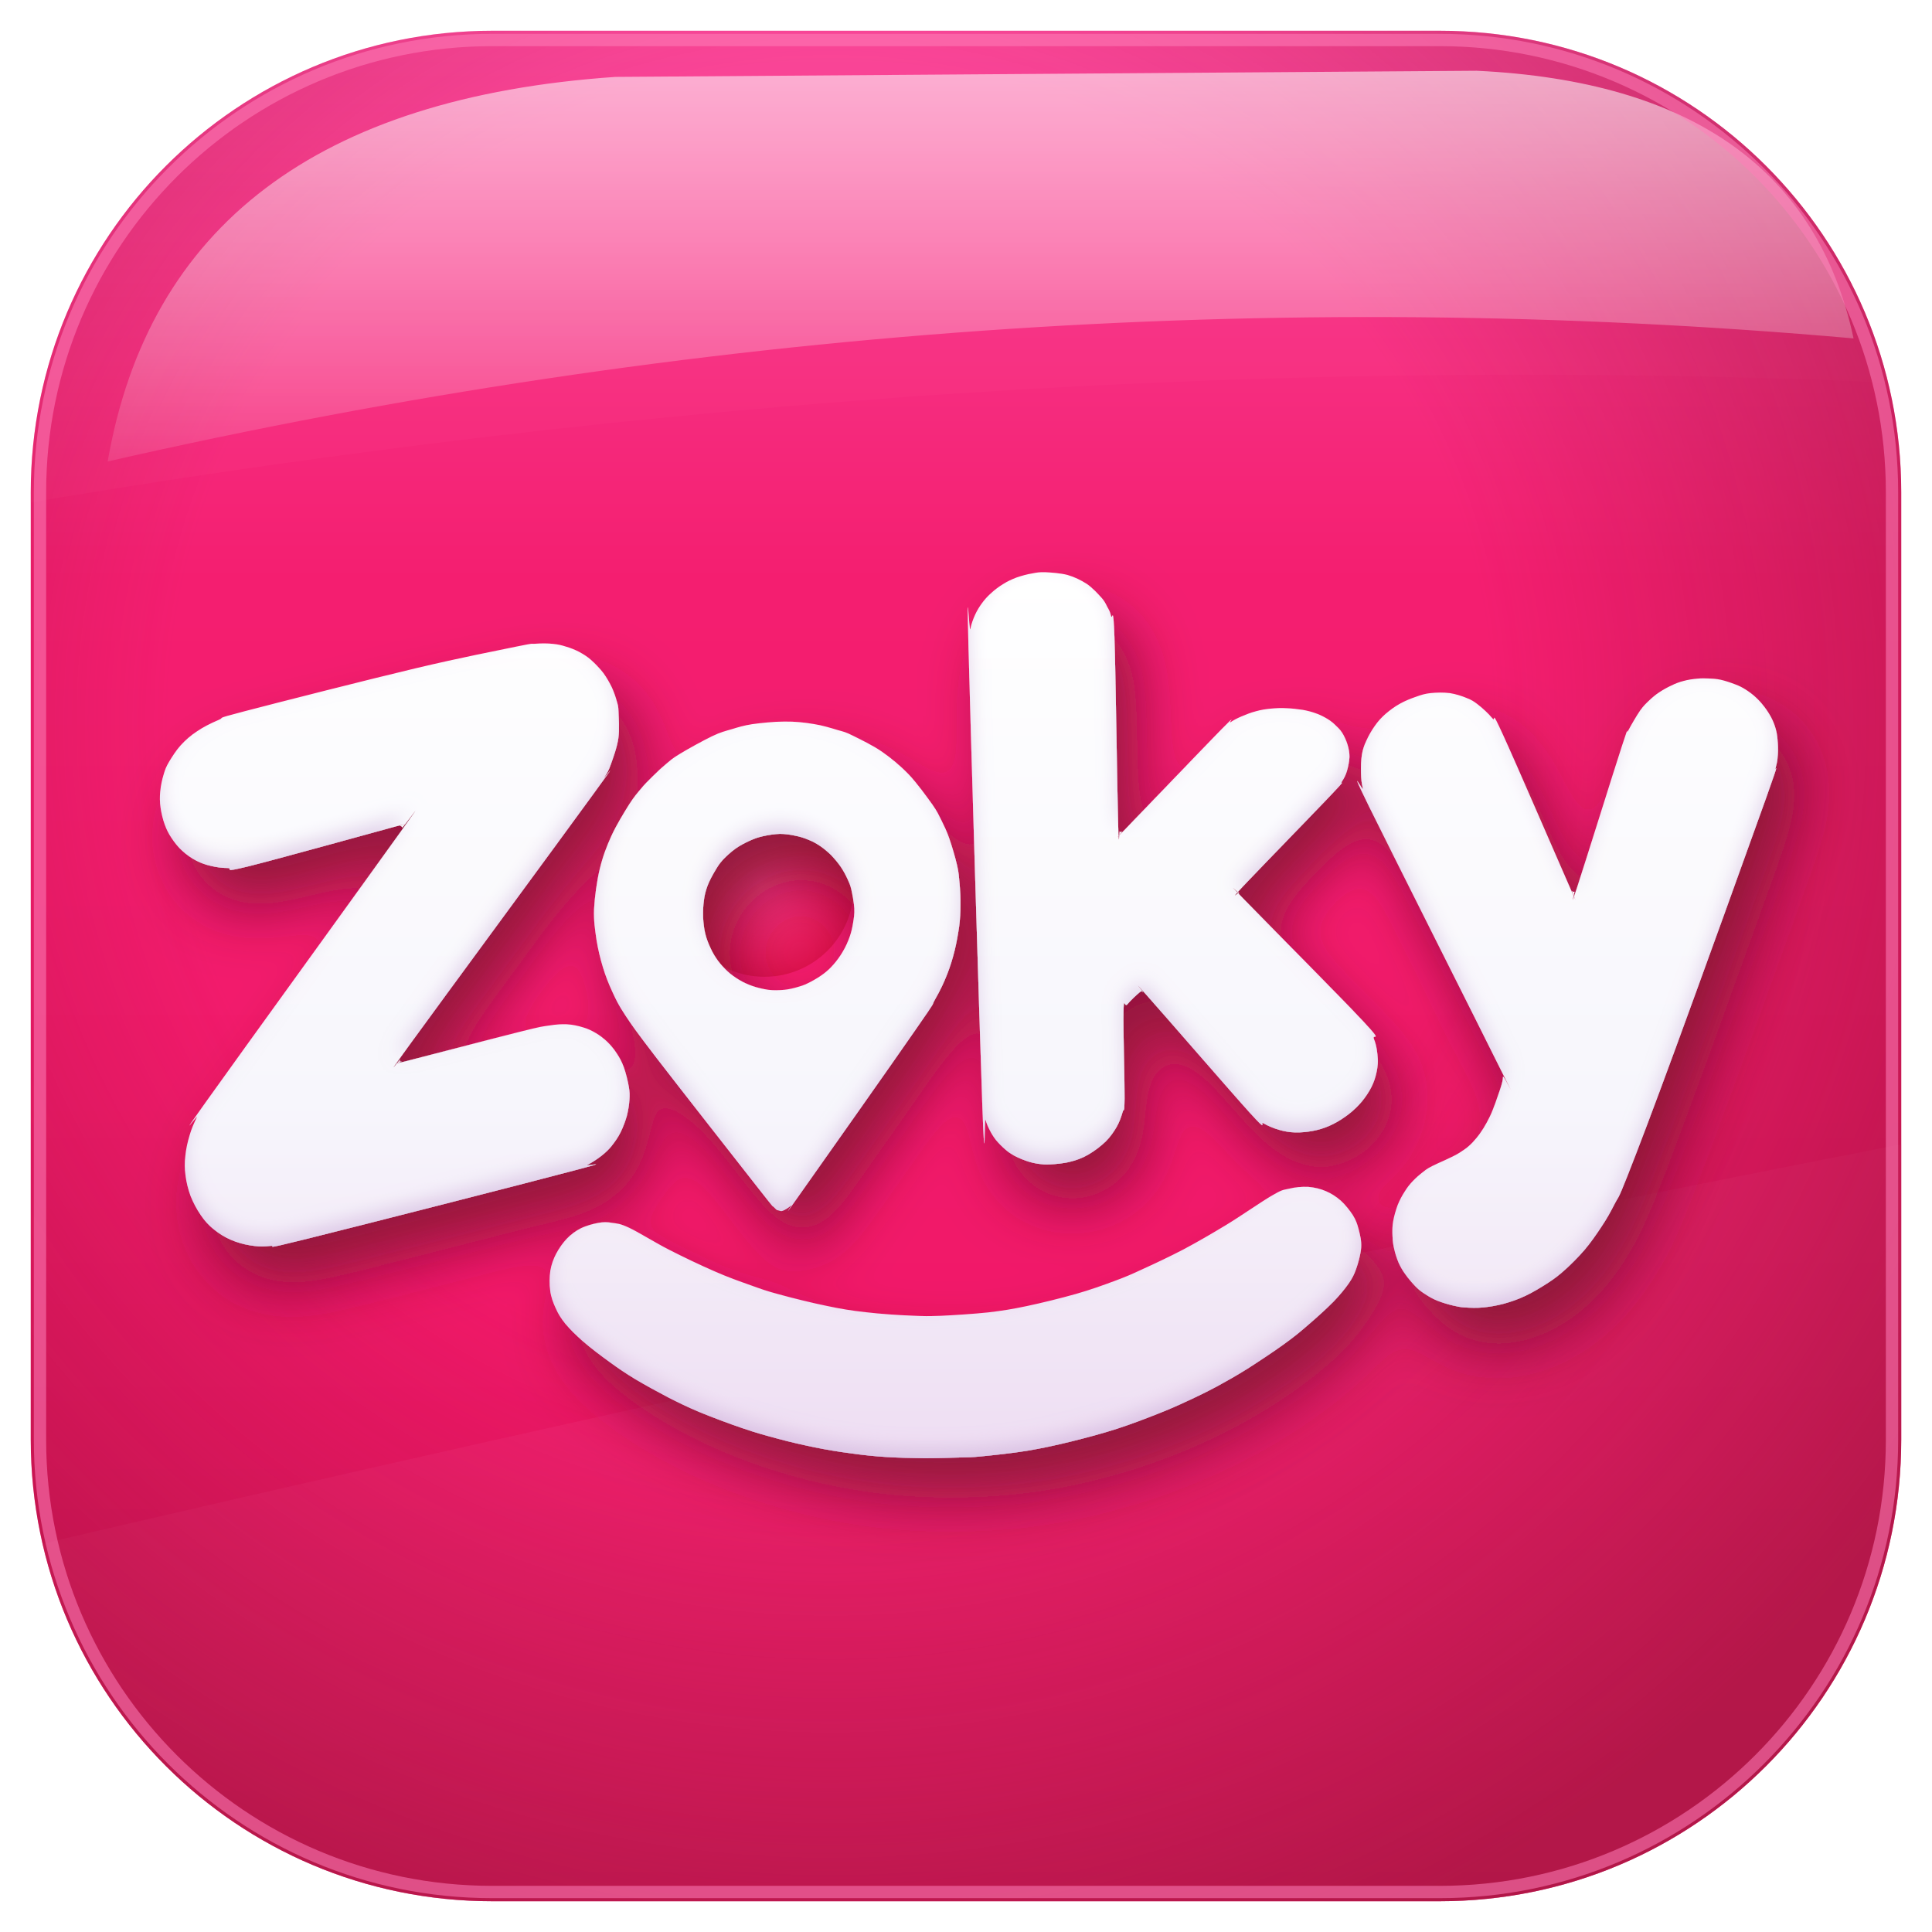
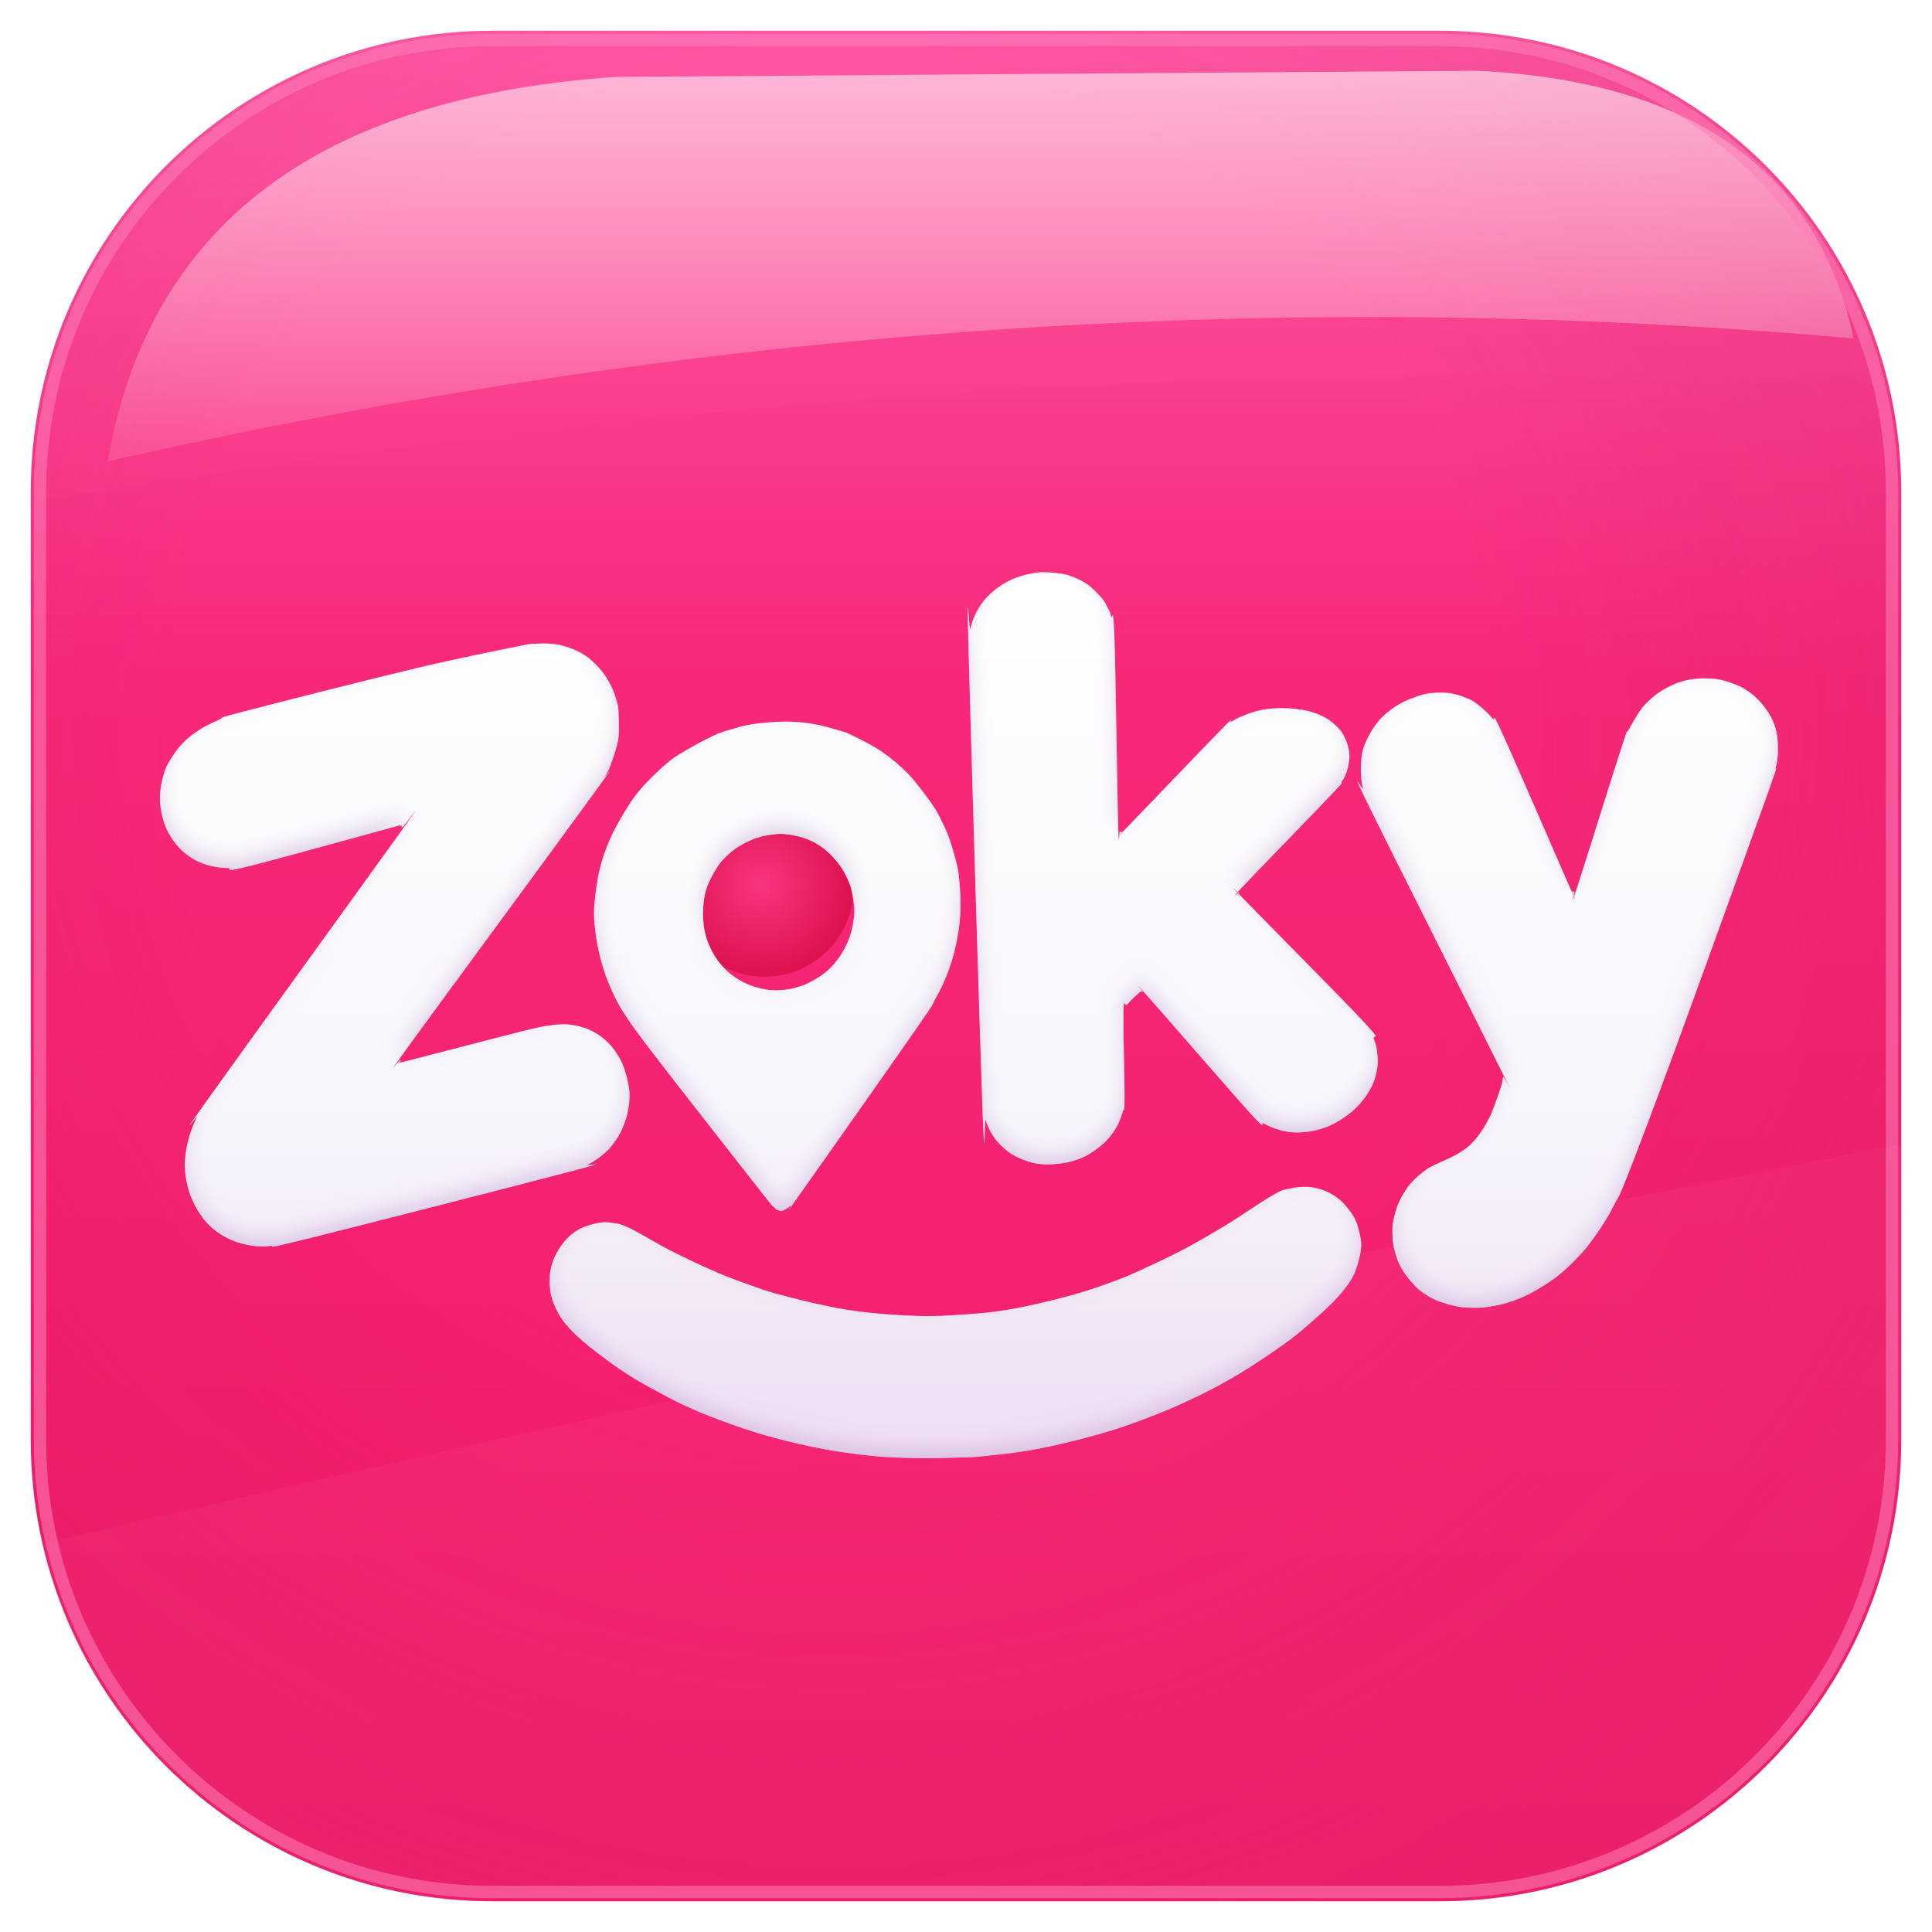
<svg xmlns="http://www.w3.org/2000/svg" viewBox="0 0 1256 1256">
  <defs>
    <linearGradient id="bg" gradientUnits="userSpaceOnUse" x1="0" y1="0" x2="0" y2="1256">
-       <stop offset="0" stop-color="#F9489C" />
-       <stop offset="0.3" stop-color="#F41E70" />
-       <stop offset="0.75" stop-color="#F01767" />
-       <stop offset="1" stop-color="#E4135E" />
+       <stop offset="0" stop-color="#FF5AA8" />
+       <stop offset="0.35" stop-color="#F7287A" />
+       <stop offset="1" stop-color="#F21967" />
    </linearGradient>
    <radialGradient id="vig" gradientUnits="userSpaceOnUse" cx="540" cy="470" r="860">
      <stop offset="0.5" stop-color="#8E1233" stop-opacity="0" />
-       <stop offset="1" stop-color="#8E1233" stop-opacity="0.6" />
+       <stop offset="1" stop-color="#C2185B" stop-opacity="0.18" />
    </radialGradient>
    <linearGradient id="gloss" gradientUnits="userSpaceOnUse" x1="0" y1="30" x2="0" y2="360">
      <stop offset="0" stop-color="#FFFFFF" stop-opacity="0.6" />
      <stop offset="1" stop-color="#FFFFFF" stop-opacity="0" />
    </linearGradient>
    <linearGradient id="ink" gradientUnits="userSpaceOnUse" x1="0" y1="370" x2="0" y2="950">
      <stop offset="0" stop-color="#FFFFFF" />
      <stop offset="0.6" stop-color="#F7F6FC" />
      <stop offset="1" stop-color="#EEDDF2" />
    </linearGradient>
    <radialGradient id="dot" gradientUnits="userSpaceOnUse" cx="495" cy="575" r="60">
      <stop offset="0" stop-color="#F7357F" />
      <stop offset="1" stop-color="#DD124F" />
    </radialGradient>
    <filter id="shadow" x="-10%" y="-10%" width="120%" height="130%">
      <feDropShadow dx="14" dy="26" stdDeviation="20" flood-color="#6E0C26" flood-opacity="0.7" />
    </filter>
    <filter id="bevel">
      <feGaussianBlur in="SourceAlpha" stdDeviation="6" />
      <feOffset dy="-6" />
      <feComposite in2="SourceAlpha" operator="arithmetic" k2="-1" k3="1" result="i" />
      <feFlood flood-color="#C9A6D6" flood-opacity="0.55" />
      <feComposite in2="i" operator="in" />
      <feComposite in2="SourceGraphic" operator="over" />
    </filter>
    <clipPath id="clip">
      <rect x="20" y="20" width="1216" height="1216" rx="300" />
    </clipPath>
  </defs>
  <g clip-path="url(#clip)">
    <rect width="1256" height="1256" fill="url(#bg)" />
    <path d="M0 1010 Q 640 860 1256 740 L1256 1256 L0 1256Z" fill="#FF4C93" opacity="0.16" />
    <path d="M0 330 Q 640 220 1256 250 L1256 0 L0 0Z" fill="#FF4C93" opacity="0.12" />
    <rect width="1256" height="1256" fill="url(#vig)" />
    <path d="M70 300 Q 110 70 400 50 L 960 46 Q 1170 56 1205 220 Q 640 170 70 300Z" fill="url(#gloss)" />
  </g>
  <rect x="26" y="26" width="1204" height="1204" rx="294" fill="none" stroke="#FF7DB8" stroke-opacity="0.55" stroke-width="8" />
  <circle cx="497" cy="577" r="58" fill="url(#dot)" />
-   <g filter="url(#shadow)">
+   <g>
    <path filter="url(#bevel)" fill-rule="evenodd" fill="url(#ink)" d="M682.5 757.0C679.1 757.2 677.6 756.9 675.0 756.6C672.4 756.2 669.7 755.6 667.0 754.6C664.3 753.7 661.2 752.3 659.0 751.1C656.8 749.8 655.4 748.9 653.5 747.2C651.6 745.6 649.1 743.1 647.4 741.0C645.8 738.9 644.6 737.0 643.5 734.8C642.4 732.7 641.5 730.7 640.7 728.0C639.9 725.3 640.5 769.8 638.6 718.5C636.8 667.2 630.9 471.6 629.6 420.0C628.3 368.4 630.1 412.4 630.8 409.0C631.5 405.6 632.7 402.3 634.0 399.5C635.3 396.7 636.8 394.3 638.5 392.0C640.2 389.7 641.8 387.9 644.0 385.9C646.2 383.8 649.2 381.5 652.0 379.8C654.8 378.0 657.8 376.6 661.0 375.4C664.2 374.3 667.9 373.3 671.0 372.8C674.1 372.2 675.7 371.9 679.5 372.0C683.3 372.2 689.5 372.6 694.0 373.8C698.5 375.1 702.8 377.2 706.5 379.6C710.2 382.1 713.8 386.1 716.0 388.5C718.2 391.0 718.8 392.5 719.8 394.5C720.9 396.5 721.5 397.2 722.3 400.5C723.1 403.8 723.7 391.6 724.5 414.0C725.3 436.4 726.3 513.9 726.9 535.0C727.4 556.1 727.6 539.5 728.0 540.5C728.4 541.4 728.9 540.8 729.5 540.6C730.1 540.4 720.8 550.1 731.6 539.0C742.4 527.9 782.8 485.6 794.2 474.0C805.6 462.4 797.9 470.9 800.0 469.5C802.1 468.1 804.2 467.0 807.0 465.8C809.8 464.6 813.3 463.2 816.5 462.4C819.7 461.5 822.8 461.0 826.0 460.7C829.2 460.4 832.5 460.2 836.0 460.4C839.5 460.5 843.8 461.0 847.0 461.5C850.2 462.1 852.5 462.7 855.0 463.6C857.5 464.4 859.9 465.6 862.0 466.8C864.1 468.0 865.8 469.2 867.5 470.8C869.2 472.4 871.1 474.1 872.5 476.3C873.9 478.5 875.2 481.4 876.0 484.0C876.8 486.6 877.3 489.2 877.3 492.0C877.2 494.8 876.5 498.3 875.7 501.0C874.9 503.7 874.1 505.4 872.4 508.0C870.7 510.6 876.3 505.2 865.5 516.6C854.7 528.0 817.8 565.9 807.8 576.5C797.9 587.1 805.8 579.3 805.8 580.5C805.9 581.7 794.6 570.1 808.0 583.9C821.4 597.8 871.8 648.4 886.0 663.7C900.2 678.9 891.6 671.4 893.2 675.5C894.9 679.6 895.5 684.5 895.7 688.5C895.9 692.5 895.2 696.1 894.3 699.5C893.4 702.9 892.1 705.9 890.3 709.0C888.5 712.1 886.1 715.4 883.5 718.2C880.9 721.0 877.8 723.7 874.5 726.0C871.3 728.3 867.5 730.5 864.0 732.0C860.5 733.5 857.2 734.5 853.5 735.2C849.8 735.9 845.7 736.3 842.0 736.2C838.3 736.1 834.9 735.5 831.5 734.5C828.1 733.5 824.6 732.1 821.5 730.3C818.4 728.5 825.3 737.4 812.6 723.5C800.0 709.6 757.2 660.1 745.5 647.0C733.9 633.9 743.8 645.4 743.0 645.0C742.2 644.7 742.7 643.7 741.0 645.0C739.3 646.3 734.5 650.9 732.8 653.0C731.0 655.1 730.7 647.3 730.4 657.5C730.1 667.7 731.2 703.1 731.1 714.0C731.0 724.9 730.6 719.9 729.8 723.0C728.9 726.1 727.8 729.3 726.0 732.5C724.2 735.6 721.9 739.0 718.9 742.0C715.8 745.0 711.4 748.4 707.5 750.6C703.6 752.9 699.7 754.3 695.5 755.3C691.3 756.4 685.9 756.8 682.5 757.0ZM175.5 810.0C169.4 810.7 166.7 810.2 162.5 809.6C158.3 808.9 154.0 807.7 150.1 806.0C146.1 804.3 142.3 801.9 139.0 799.2C135.7 796.6 133.0 793.6 130.5 789.9C128.0 786.3 125.6 781.8 123.9 777.5C122.3 773.2 121.1 768.3 120.6 764.0C120.0 759.7 120.0 755.8 120.5 751.5C120.9 747.2 122.0 742.2 123.3 738.0C124.5 733.8 126.1 730.2 127.9 726.5C129.8 722.8 112.4 746.4 134.5 715.5C156.5 684.6 239.1 570.6 260.3 541.0C281.5 511.4 261.5 538.7 261.5 538.0C261.4 537.3 260.7 537.0 260.0 536.9C259.3 536.7 273.9 532.9 257.5 537.2C241.1 541.6 179.8 558.7 161.5 563.2C143.2 567.7 152.1 564.4 148.0 564.3C143.9 564.3 140.4 563.7 137.0 562.9C133.6 562.1 130.7 561.1 127.6 559.5C124.5 557.9 121.2 555.6 118.5 553.1C115.8 550.7 113.4 547.6 111.5 544.7C109.6 541.9 108.3 539.3 107.1 536.0C105.9 532.7 104.9 528.6 104.4 525.0C103.9 521.4 103.8 518.1 104.2 514.5C104.5 510.9 105.4 506.7 106.4 503.5C107.3 500.3 108.1 498.3 110.0 495.1C111.9 492.0 114.5 487.8 117.5 484.5C120.5 481.2 123.9 478.2 128.0 475.5C132.1 472.7 136.8 470.3 142.0 468.1C147.2 465.9 137.6 468.0 159.0 462.4C180.4 456.8 241.0 441.4 270.5 434.4C300.0 427.4 323.1 423.0 336.0 420.3C348.9 417.7 344.1 418.8 348.0 418.5C351.9 418.2 356.2 418.2 359.5 418.6C362.8 418.9 365.2 419.5 368.0 420.4C370.8 421.2 373.8 422.4 376.5 423.8C379.2 425.3 381.6 426.7 384.2 429.0C386.8 431.3 389.9 434.5 392.2 437.5C394.4 440.5 396.3 443.9 397.8 447.0C399.2 450.1 400.3 453.4 401.0 456.0C401.7 458.6 401.9 458.5 402.1 462.5C402.2 466.5 402.8 474.1 402.0 479.9C401.2 485.7 398.5 493.0 397.0 497.2C395.5 501.5 394.7 502.3 392.8 505.5C390.9 508.7 406.5 487.7 385.5 516.5C364.6 545.3 287.9 649.4 267.0 678.2C246.1 706.9 261.2 687.0 260.2 689.0C259.2 691.0 260.4 689.9 261.0 690.1C261.6 690.2 250.8 693.2 263.5 690.0C276.2 686.8 321.9 674.8 337.5 670.9C353.1 667.0 351.8 667.5 357.0 666.7C362.2 665.9 364.8 665.8 368.5 665.9C372.2 666.1 375.8 666.9 379.0 667.9C382.2 668.8 384.8 670.1 387.5 671.7C390.2 673.3 392.7 675.3 395.0 677.5C397.2 679.7 399.2 682.1 401.0 684.9C402.8 687.6 404.3 690.4 405.6 694.0C406.9 697.6 408.2 703.0 408.8 706.5C409.4 710.0 409.4 711.8 409.2 715.0C409.0 718.2 408.4 722.0 407.5 725.5C406.5 729.0 405.1 732.7 403.5 736.0C401.9 739.2 399.7 742.4 397.6 745.0C395.5 747.6 393.6 749.3 391.0 751.4C388.4 753.4 385.2 755.6 382.0 757.2C378.8 758.9 402.0 753.4 371.5 761.4C341.0 769.5 231.7 797.4 199.0 805.5C166.3 813.6 181.6 809.3 175.5 810.0ZM964.0 850.0C959.8 850.4 955.8 850.2 952.5 850.0C949.2 849.8 947.5 849.4 944.5 848.7C941.5 848.0 937.5 846.8 934.5 845.6C931.5 844.4 929.1 843.0 926.8 841.5C924.4 840.0 922.6 838.7 920.4 836.5C918.3 834.3 915.5 831.1 913.7 828.5C911.8 825.9 910.6 823.8 909.3 821.0C908.1 818.2 907.0 814.8 906.4 812.0C905.7 809.2 905.4 807.0 905.3 804.0C905.1 801.0 905.1 797.4 905.7 794.0C906.3 790.6 907.4 786.8 908.6 783.5C909.9 780.2 911.6 777.1 913.3 774.5C914.9 771.9 916.5 769.9 918.5 767.8C920.5 765.7 922.9 763.6 925.0 762.0C927.1 760.4 927.0 760.2 931.0 758.1C935.0 756.0 944.2 752.4 949.0 749.3C953.8 746.3 956.5 743.9 959.7 740.0C963.0 736.1 965.9 731.3 968.5 726.0C971.1 720.7 973.8 712.3 975.3 708.0C976.7 703.7 977.0 702.1 977.1 700.0C977.2 697.9 990.3 724.8 975.7 695.5C961.2 666.2 904.9 554.5 889.9 524.0C875.0 493.5 886.9 516.1 886.0 512.5C885.1 508.9 884.9 506.2 884.8 502.5C884.7 498.8 884.8 494.0 885.4 490.5C886.0 487.0 886.8 484.7 888.3 481.5C889.7 478.3 891.9 474.5 894.0 471.6C896.1 468.6 898.3 466.3 900.9 464.0C903.6 461.7 906.8 459.3 910.1 457.5C913.3 455.7 917.2 454.1 920.5 453.0C923.8 451.8 926.3 451.0 930.0 450.6C933.7 450.2 938.6 450.1 942.5 450.6C946.4 451.2 950.4 452.5 953.5 453.8C956.6 455.0 958.2 456.0 961.0 458.2C963.8 460.4 967.6 463.8 970.2 467.0C972.9 470.2 968.6 459.2 977.0 477.5C985.4 495.8 1013.1 560.0 1020.6 577.0C1028.1 594.0 1021.5 578.8 1022.0 579.3C1022.5 579.7 1023.0 580.0 1023.5 579.7C1024.0 579.4 1019.9 593.3 1025.1 577.5C1030.3 561.7 1048.9 501.9 1054.5 484.8C1060.1 467.8 1056.6 478.8 1058.5 475.0C1060.5 471.2 1064.0 465.2 1066.2 462.0C1068.5 458.8 1069.9 457.5 1072.0 455.5C1074.1 453.5 1076.3 451.6 1078.8 450.0C1081.2 448.4 1083.9 446.9 1086.5 445.7C1089.1 444.4 1091.7 443.4 1094.5 442.7C1097.3 441.9 1100.8 441.4 1103.5 441.2C1106.2 440.9 1108.5 441.0 1111.0 441.1C1113.5 441.2 1115.7 441.3 1118.5 441.9C1121.3 442.5 1125.2 443.8 1128.0 444.9C1130.8 445.9 1132.8 447.0 1135.0 448.4C1137.2 449.8 1139.5 451.5 1141.5 453.4C1143.5 455.2 1145.3 457.3 1147.0 459.5C1148.7 461.7 1150.3 464.2 1151.5 466.5C1152.7 468.8 1153.6 471.1 1154.3 473.5C1155.0 475.9 1155.4 478.2 1155.6 481.0C1155.9 483.8 1156.0 487.5 1155.8 490.5C1155.5 493.5 1155.7 494.2 1154.4 499.0C1153.1 503.8 1158.8 488.8 1148.0 519.2C1137.2 549.5 1104.5 640.0 1089.5 680.9C1074.5 721.8 1064.7 747.5 1058.0 764.5C1051.3 781.5 1052.3 777.5 1049.5 783.0C1046.7 788.5 1044.4 792.6 1041.1 797.5C1037.9 802.4 1034.0 808.0 1030.0 812.7C1026.0 817.3 1021.3 822.0 1017.4 825.5C1013.5 829.0 1010.8 831.1 1006.5 833.9C1002.2 836.7 996.3 840.3 991.5 842.5C986.7 844.8 982.1 846.3 977.5 847.6C972.9 848.8 968.2 849.6 964.0 850.0ZM509.0 787.0C507.7 787.6 507.4 787.2 506.5 786.9C505.6 786.6 505.6 787.4 503.4 785.0C501.1 782.6 505.7 788.7 493.0 772.5C480.3 756.3 441.4 706.7 427.0 688.0C412.6 669.2 411.3 667.2 406.5 660.0C401.7 652.7 400.4 649.7 398.0 644.5C395.6 639.3 393.7 634.5 392.0 628.9C390.3 623.3 388.8 617.3 387.8 611.0C386.9 604.7 385.9 598.7 386.2 591.0C386.6 583.3 388.0 572.9 389.9 565.0C391.8 557.1 394.3 550.4 397.5 543.4C400.7 536.4 405.8 528.1 409.0 523.0C412.2 518.0 414.0 516.0 416.5 513.0C419.0 510.0 421.2 507.7 424.0 505.0C426.7 502.3 430.0 499.2 433.0 496.7C436.0 494.2 437.0 493.1 442.0 490.1C447.0 487.0 457.4 481.3 463.0 478.6C468.6 475.9 471.5 475.3 475.9 474.0C480.2 472.7 483.3 471.7 489.0 470.8C494.7 470.0 503.3 469.1 510.0 469.1C516.7 469.0 523.2 469.7 529.0 470.7C534.8 471.6 540.2 473.3 544.5 474.6C548.8 475.8 549.7 475.9 554.5 478.3C559.3 480.7 567.5 484.6 573.5 488.8C579.5 493.0 585.3 497.8 590.8 503.5C596.2 509.2 602.5 518.0 606.1 523.0C609.6 528.0 610.2 529.8 612.1 533.5C613.9 537.2 615.4 540.2 617.1 545.0C618.8 549.8 621.1 557.7 622.2 562.5C623.3 567.3 623.4 569.7 623.8 574.0C624.2 578.3 624.5 583.8 624.4 588.5C624.4 593.2 624.2 597.1 623.6 602.0C622.9 606.9 621.9 612.8 620.6 618.0C619.3 623.2 617.8 628.2 615.7 633.5C613.6 638.8 611.4 643.6 608.0 649.5C604.7 655.4 610.3 647.7 595.5 669.0C580.8 690.3 533.0 758.0 519.5 777.1C506.0 796.2 516.1 781.8 514.4 783.5C512.6 785.2 510.3 786.5 509.0 787.0ZM509.8 643.5C513.1 643.2 516.6 642.3 519.5 641.4C522.4 640.6 524.3 639.7 527.0 638.3C529.7 636.9 533.0 634.9 535.5 633.0C538.0 631.1 539.8 629.4 541.9 627.0C544.0 624.6 546.3 621.5 548.0 618.5C549.8 615.5 551.3 612.1 552.4 609.0C553.5 605.9 554.1 603.1 554.6 600.0C555.1 596.9 555.6 594.2 555.4 590.5C555.2 586.8 554.1 581.2 553.4 578.0C552.6 574.8 552.1 574.0 551.0 571.5C549.9 569.1 548.3 566.0 546.5 563.4C544.7 560.8 542.5 558.2 540.4 556.0C538.2 553.8 535.9 551.9 533.5 550.2C531.1 548.6 528.8 547.2 526.0 546.1C523.2 544.9 520.2 543.9 517.0 543.3C513.8 542.6 510.4 542.1 507.0 542.1C503.6 542.2 499.8 542.8 496.5 543.5C493.2 544.2 490.6 545.1 487.5 546.5C484.4 547.9 480.9 549.7 478.0 551.8C475.1 553.9 472.2 556.6 470.0 558.9C467.8 561.3 466.7 563.0 465.0 565.9C463.3 568.7 461.1 572.7 459.9 576.0C458.7 579.3 458.0 582.1 457.6 585.5C457.1 588.9 457.0 592.9 457.1 596.5C457.3 600.1 457.7 603.7 458.5 607.0C459.3 610.3 460.6 613.6 462.0 616.5C463.3 619.4 464.9 622.0 466.7 624.5C468.6 627.0 470.7 629.4 473.0 631.5C475.3 633.6 477.8 635.4 480.5 637.0C483.2 638.6 485.9 639.9 489.1 641.0C492.2 642.1 496.1 643.0 499.5 643.5C502.9 643.9 506.4 643.8 509.8 643.5ZM625.0 947.5C618.8 947.7 609.2 948.0 601.0 948.0C592.8 947.9 584.0 947.7 576.0 947.2C568.0 946.7 560.8 945.9 553.0 944.8C545.2 943.8 537.3 942.5 529.5 940.9C521.7 939.3 513.8 937.5 506.0 935.4C498.2 933.3 491.1 931.4 482.5 928.4C473.9 925.5 462.5 921.2 454.5 917.9C446.5 914.5 441.4 912.0 434.5 908.5C427.6 904.9 419.4 900.4 413.0 896.6C406.6 892.7 402.0 889.6 396.4 885.5C390.7 881.4 383.8 876.2 379.0 872.0C374.2 867.8 370.5 864.1 367.5 860.5C364.6 856.9 362.9 854.1 361.3 850.5C359.6 846.9 358.2 843.1 357.7 839.0C357.1 834.9 357.2 830.0 357.8 826.0C358.5 822.0 359.8 818.4 361.6 815.0C363.4 811.6 365.9 808.0 368.5 805.3C371.1 802.6 374.1 800.3 377.5 798.6C380.9 796.9 385.6 795.6 389.0 795.0C392.4 794.4 394.7 794.4 398.0 795.0C401.3 795.5 402.8 795.3 409.0 798.2C415.2 801.1 425.8 807.8 435.0 812.5C444.2 817.2 455.7 822.7 464.5 826.5C473.3 830.4 480.8 833.0 487.8 835.5C494.8 838.0 498.2 839.3 506.5 841.5C514.8 843.8 528.1 847.1 537.5 849.0C546.9 851.0 553.8 852.1 563.0 853.1C572.2 854.2 584.3 855.0 592.5 855.3C600.7 855.7 603.7 855.7 612.0 855.4C620.3 855.0 633.2 854.2 642.5 853.2C651.8 852.1 658.0 851.1 667.5 849.1C677.0 847.1 690.0 843.9 699.5 841.2C709.0 838.5 717.2 835.5 724.5 832.8C731.8 830.1 735.5 828.5 743.0 825.0C750.5 821.6 760.5 816.9 769.5 812.2C778.5 807.4 787.3 802.3 796.9 796.5C806.5 790.7 820.2 781.1 827.0 777.2C833.8 773.2 834.1 773.7 838.0 772.8C841.9 771.8 846.5 771.4 850.5 771.6C854.5 771.9 858.5 772.9 862.0 774.4C865.5 775.9 868.6 777.9 871.6 780.5C874.5 783.1 877.5 786.9 879.5 790.0C881.4 793.1 882.3 795.5 883.2 799.0C884.1 802.5 885.2 806.7 884.9 811.0C884.6 815.3 883.0 821.1 881.6 825.0C880.2 828.9 879.1 831.0 876.7 834.5C874.2 838.0 871.4 841.5 867.0 846.1C862.6 850.6 855.4 857.1 850.0 861.7C844.6 866.4 841.0 869.3 834.5 874.0C828.0 878.7 818.2 885.2 811.0 889.8C803.8 894.3 797.6 897.8 791.0 901.4C784.4 904.9 777.9 908.1 771.5 911.0C765.1 914.0 760.1 916.2 752.5 919.2C744.9 922.2 735.3 925.9 726.0 928.9C716.7 931.9 706.2 934.7 696.5 937.1C686.8 939.5 677.2 941.6 667.5 943.2C657.8 944.8 645.1 946.1 638.0 946.8C630.9 947.5 631.2 947.3 625.0 947.5Z" />
  </g>
</svg>
